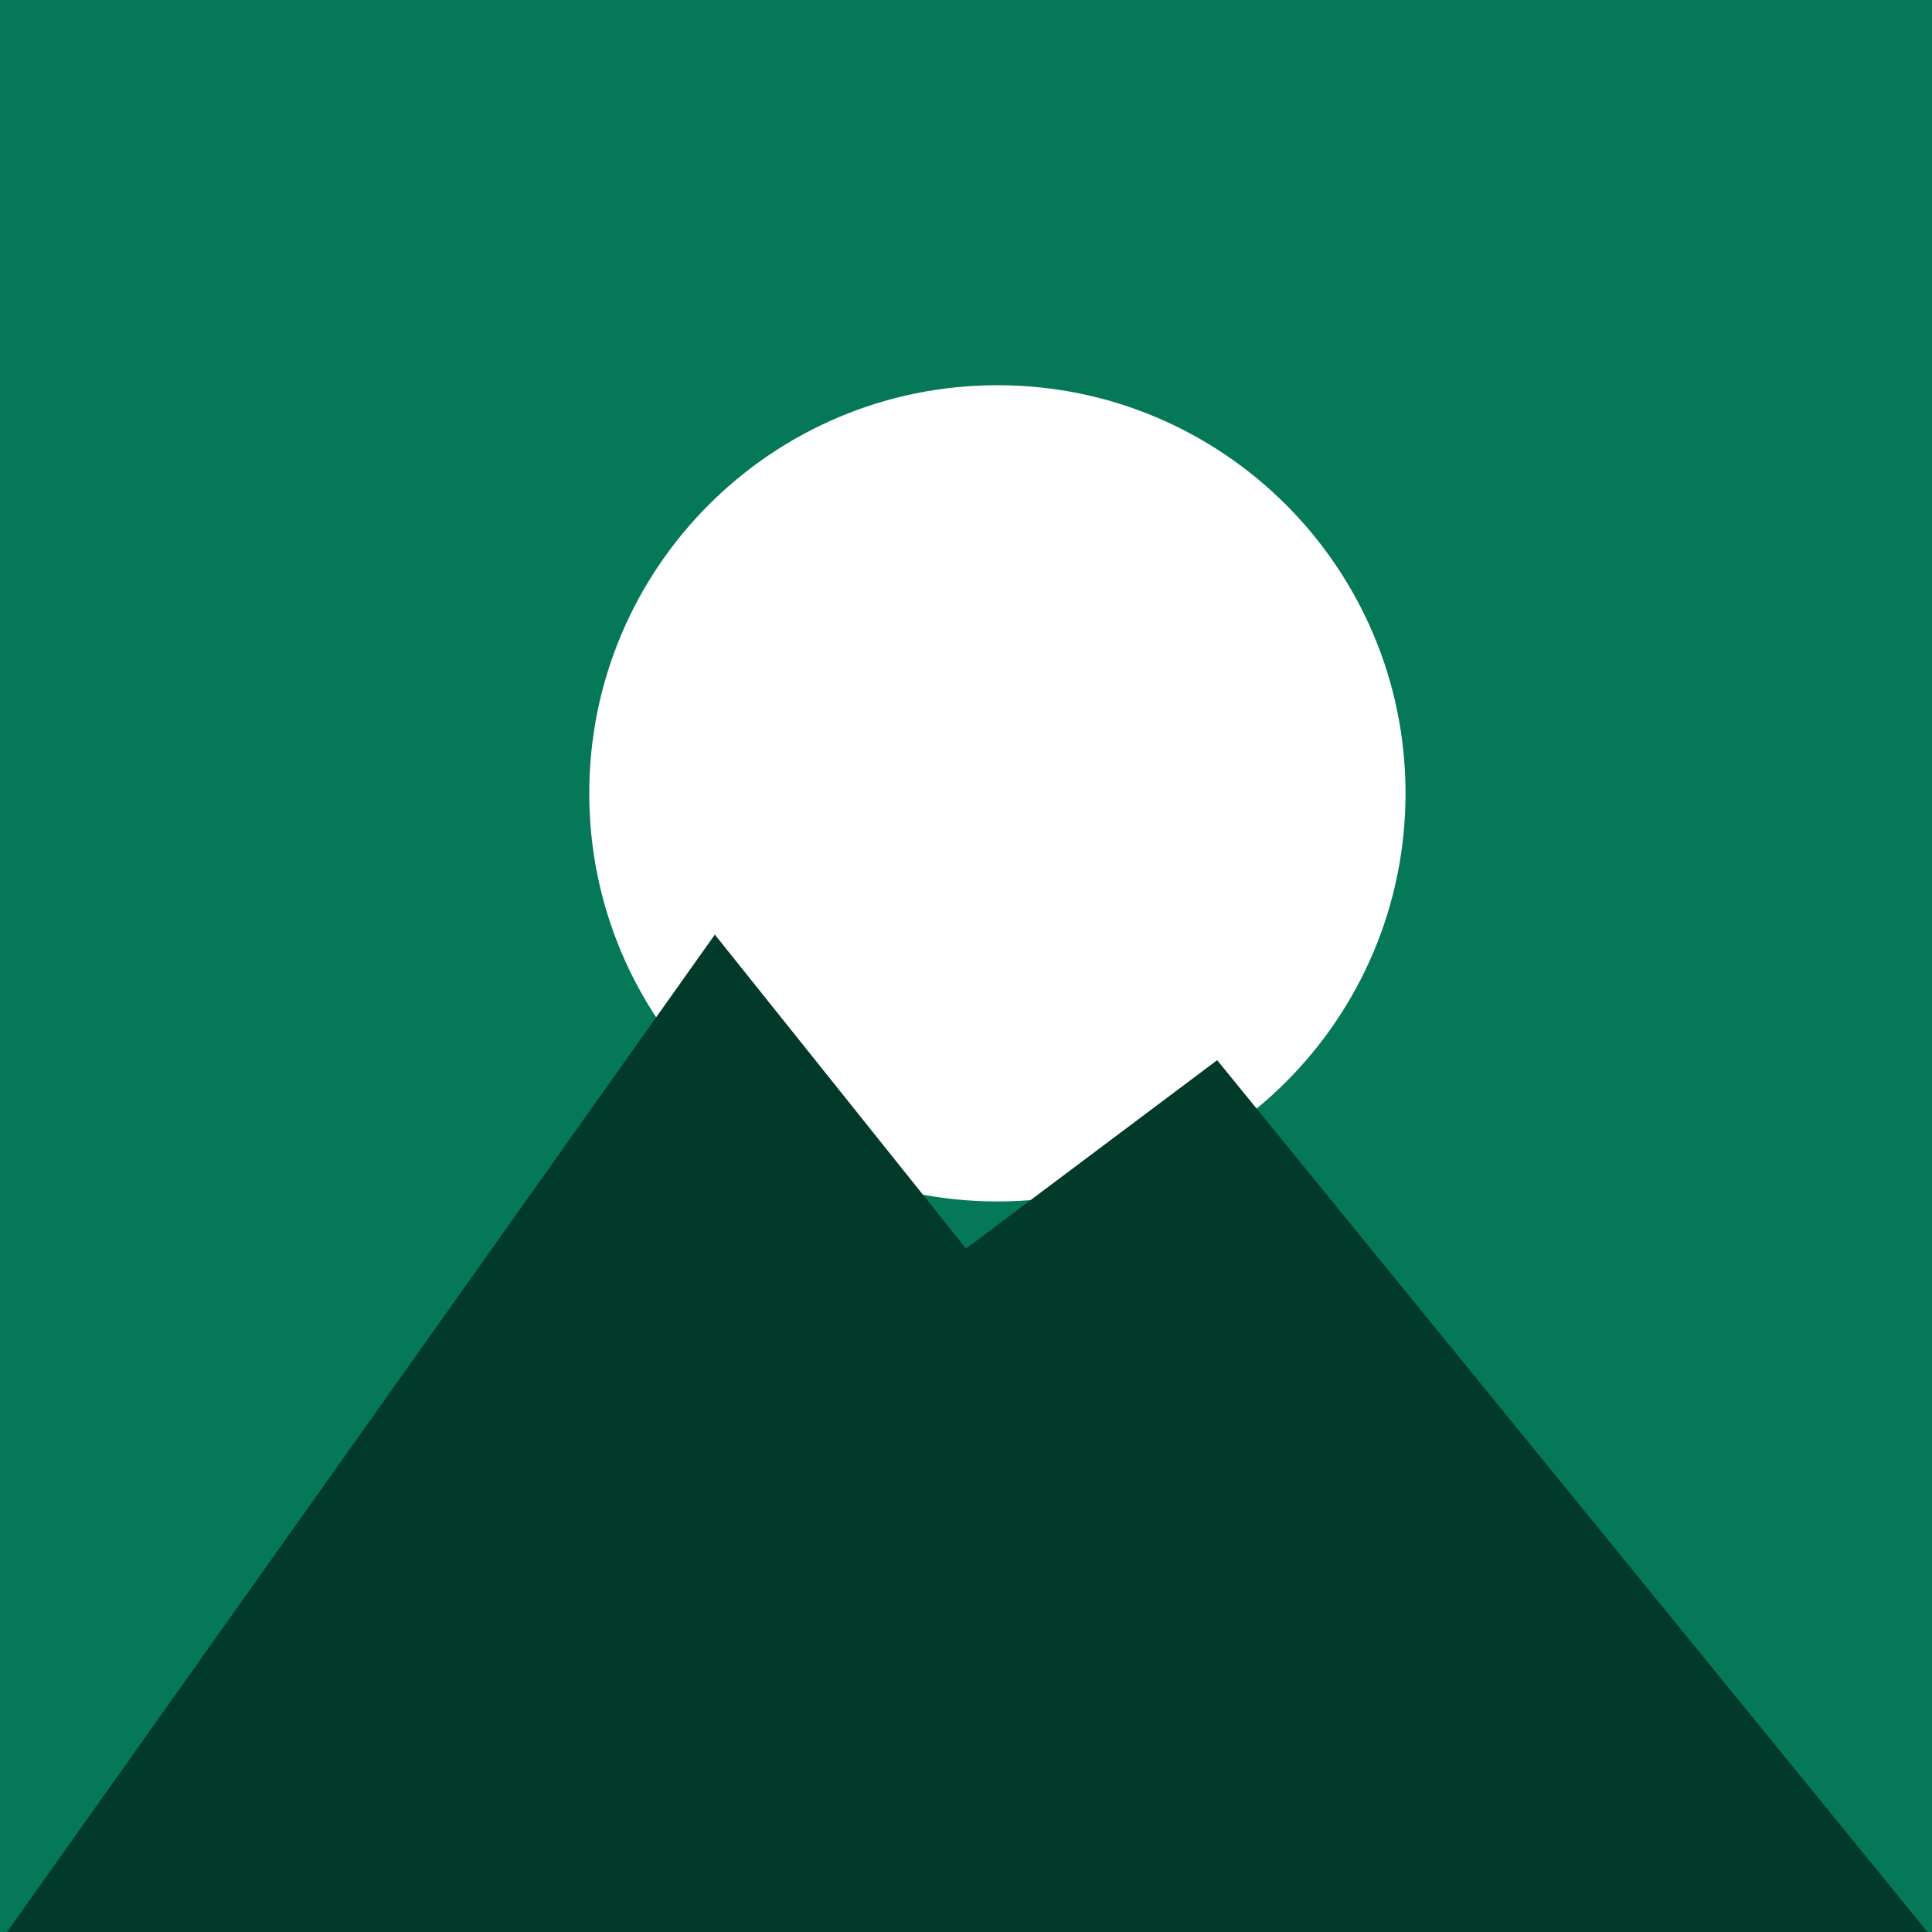
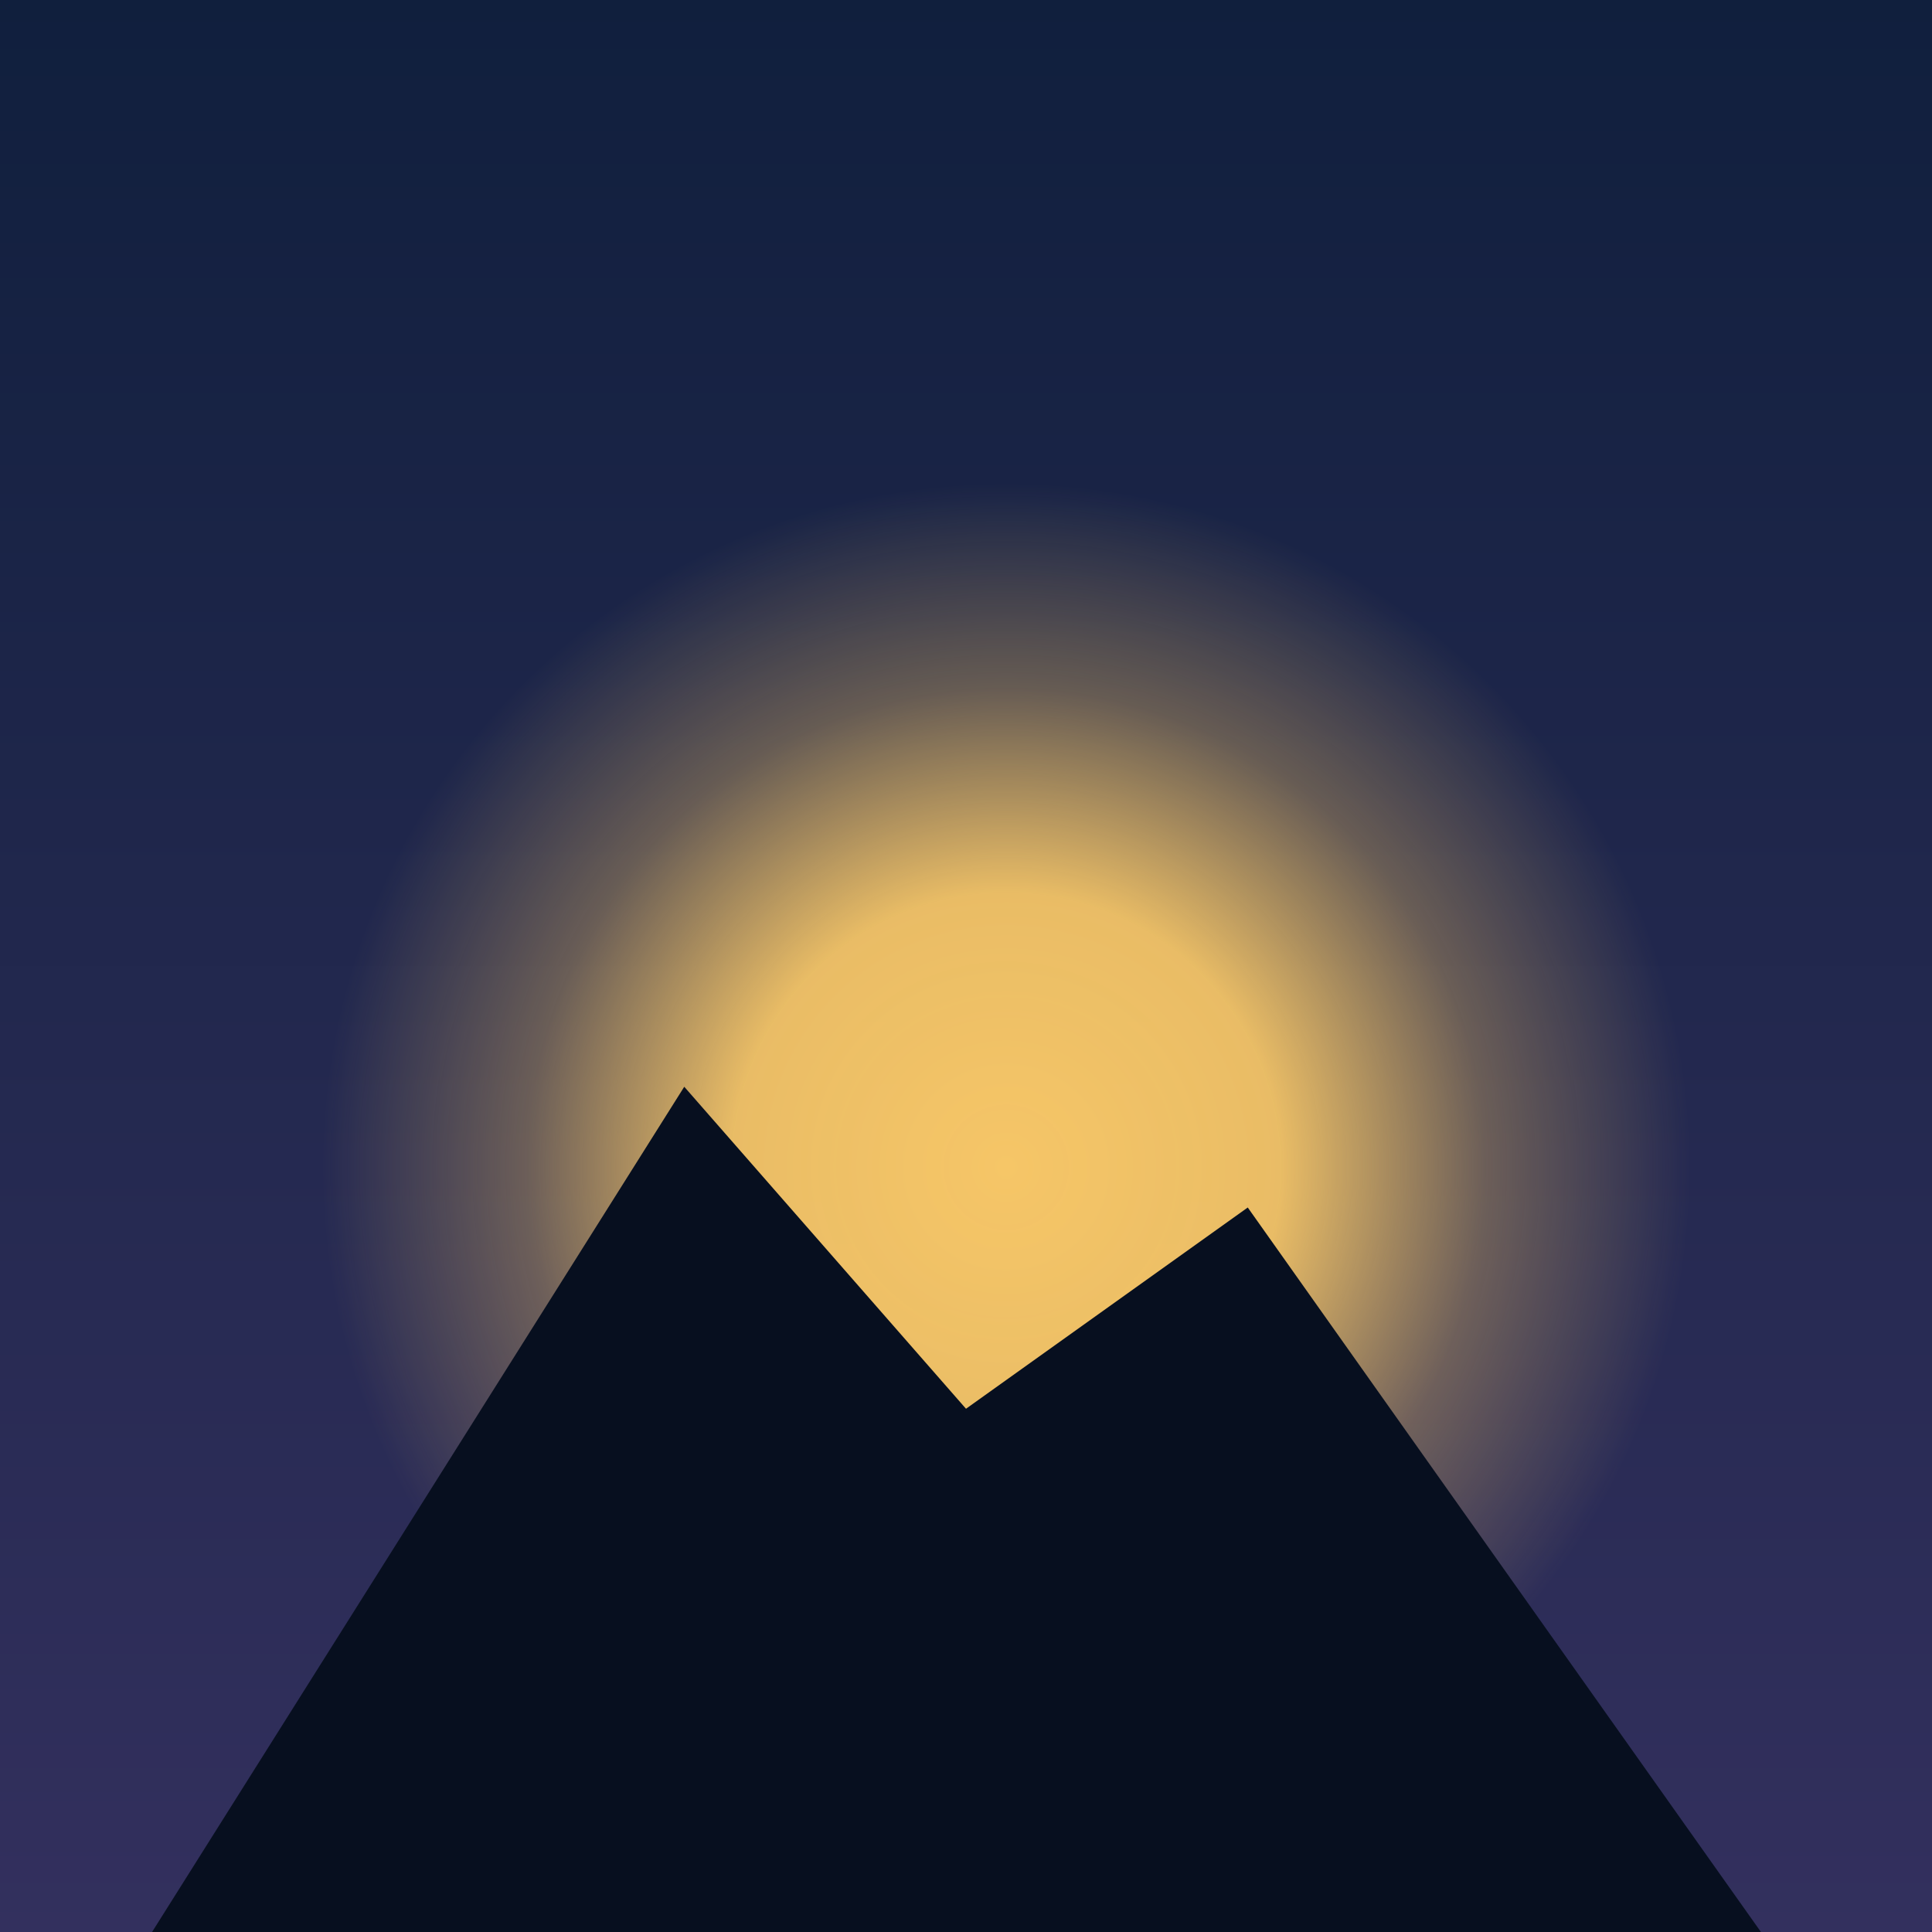
<svg xmlns="http://www.w3.org/2000/svg" viewBox="0 0 48 48" role="img" aria-label="Fajr LMS">
-   <rect width="48" height="48" fill="#047857" />
-   <circle cx="24.78" cy="19.71" r="10.14" fill="#fff" />
-   <path d="M-6 56.7 17.76 23.22 24 31.02 30.24 26.34 54 55.5 54 62 -6 62Z" fill="#023a2a" />
+   <defs>
+     <linearGradient id="sky" x1="0" y1="0" x2="0" y2="1">
+       <stop offset="0" stop-color="#101f3d" />
+       <stop offset="1" stop-color="#33305e" />
+     </linearGradient>
+     <radialGradient id="sun" cx="0.5" cy="0.5" r="0.5">
+       <stop offset="0" stop-color="#f6c667" stop-opacity="1" />
+       <stop offset="0.4" stop-color="#f6c667" stop-opacity="0.94" />
+       <stop offset="0.7" stop-color="#f6c667" stop-opacity="0.34" />
+       <stop offset="1" stop-color="#f6c667" stop-opacity="0" />
+     </radialGradient>
+   </defs>
+   <rect width="48" height="48" fill="url(#sky)" />
+   <circle cx="25" cy="29" r="17" fill="url(#sun)" />
+   <path d="M0 54 17 27 24 35 31 30 48 54 48 64 0 64Z" fill="#070f1f" />
</svg>
